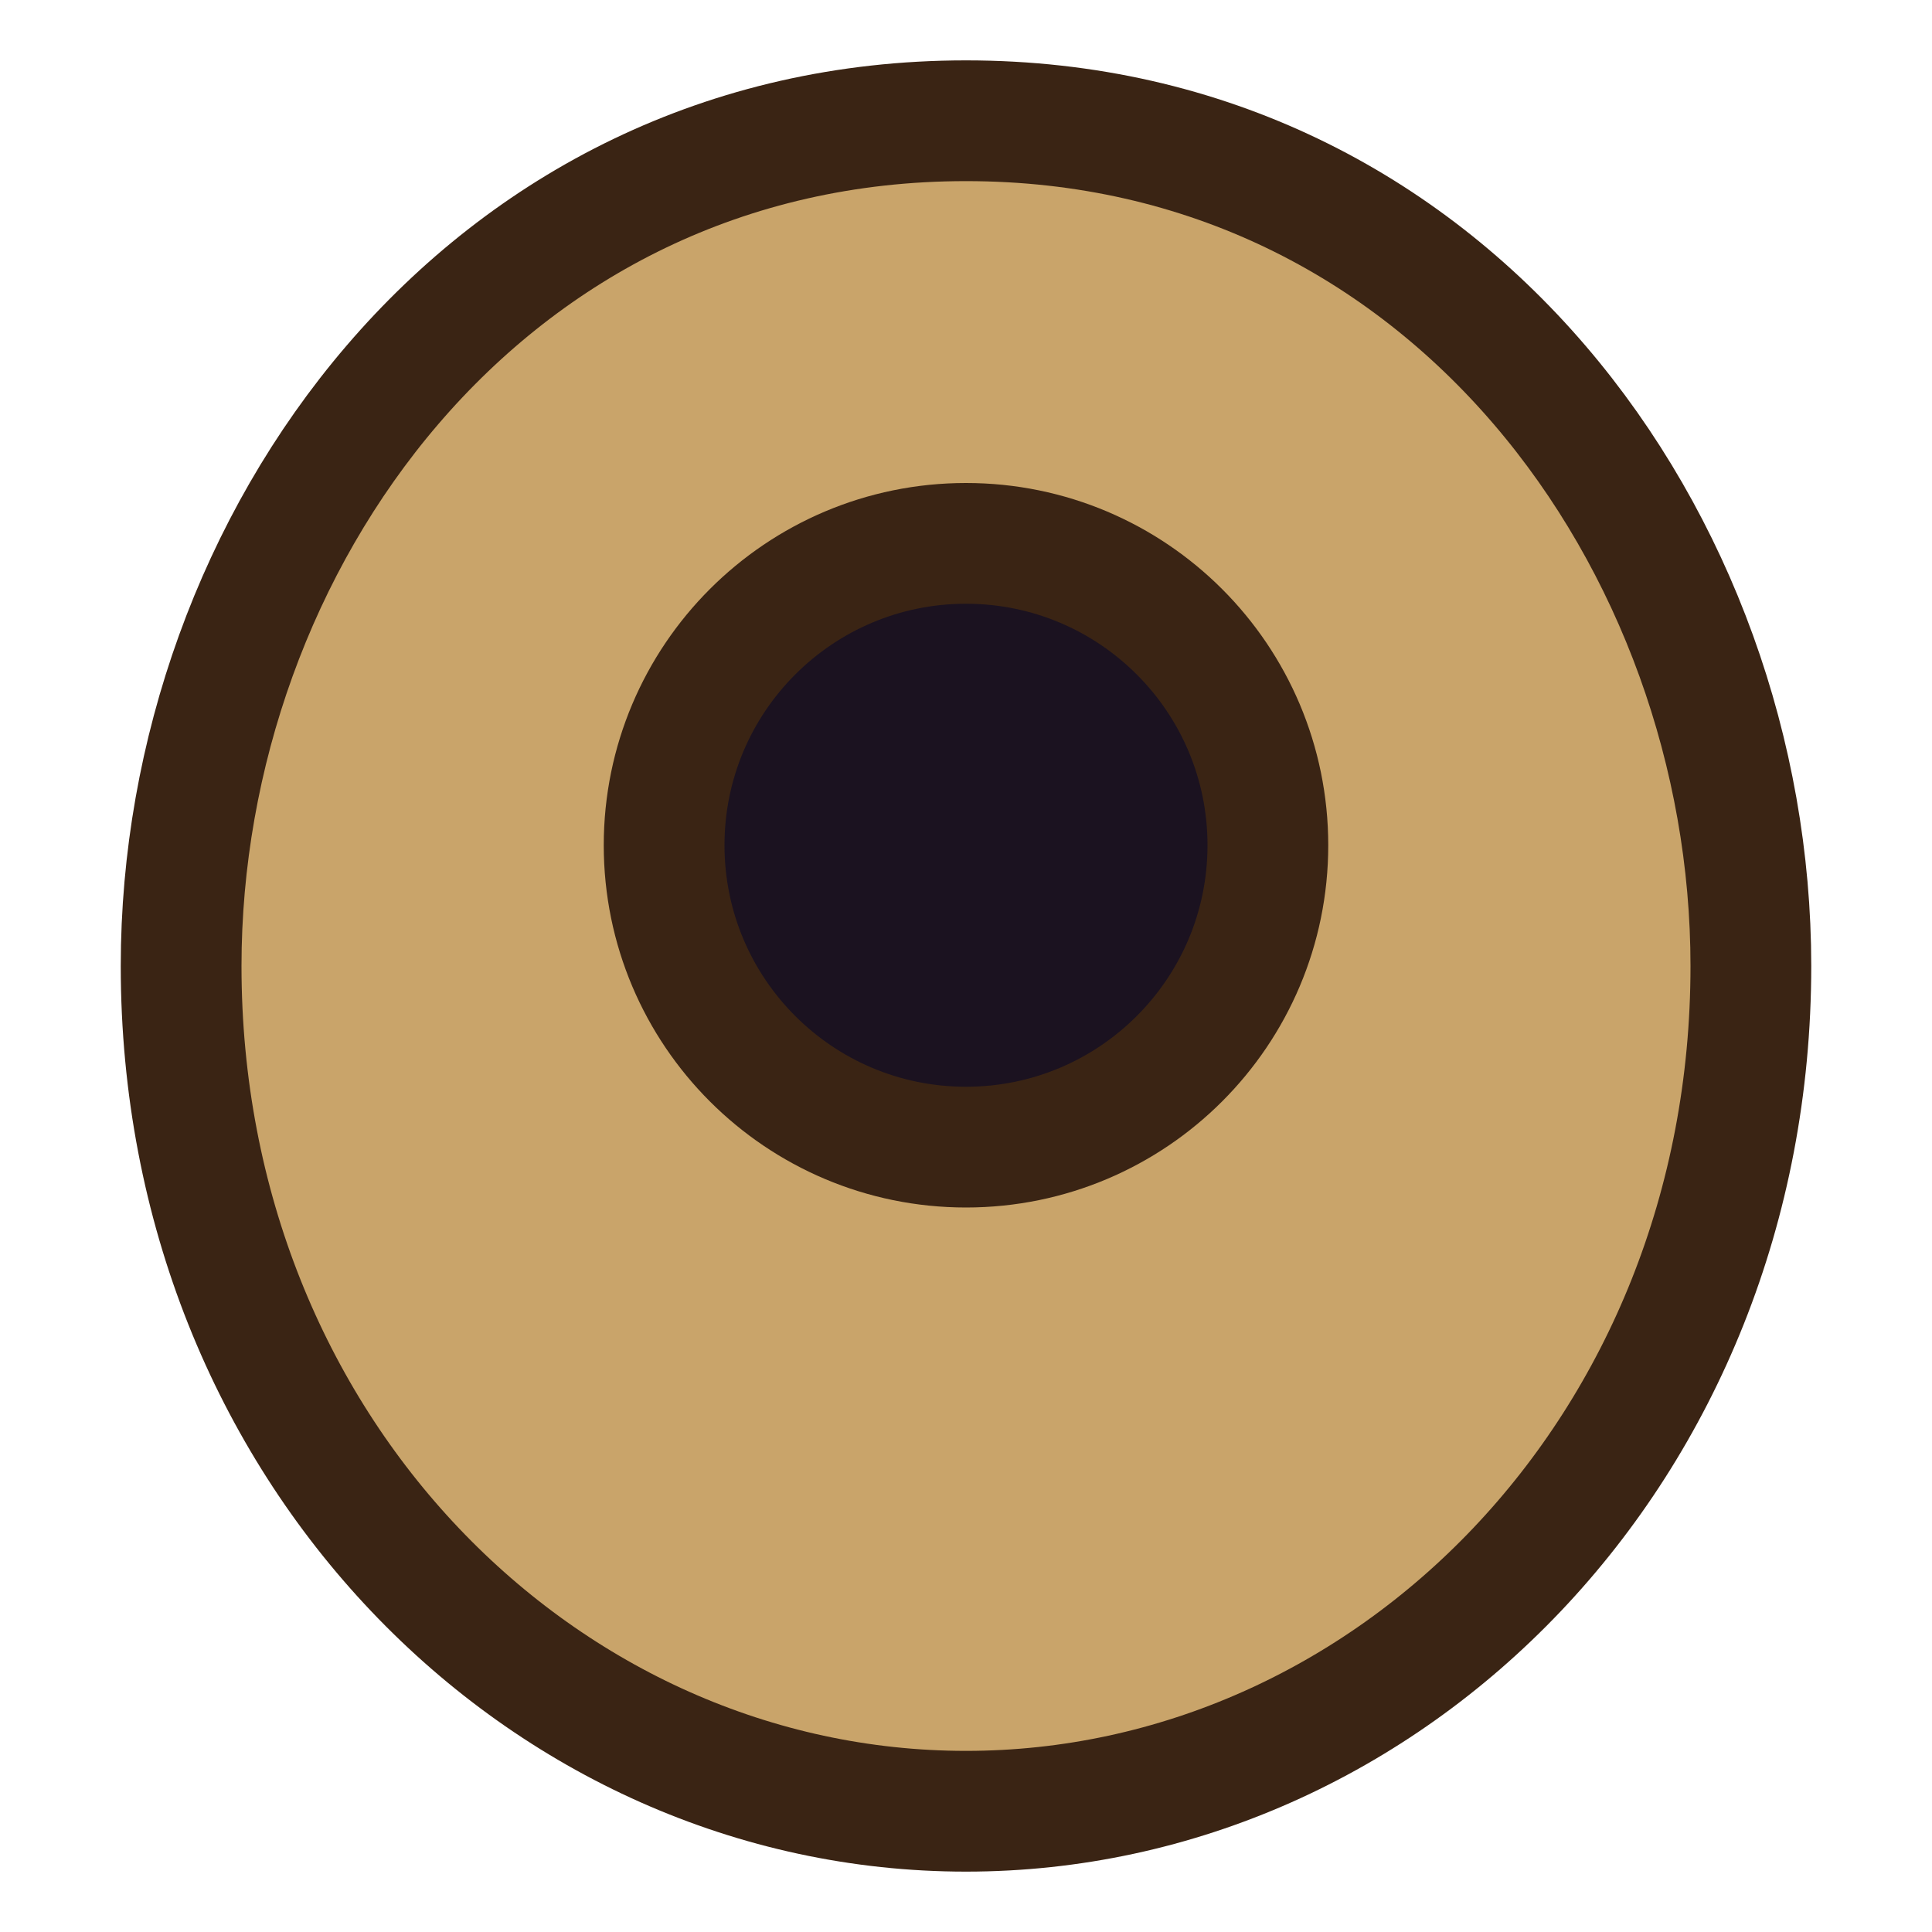
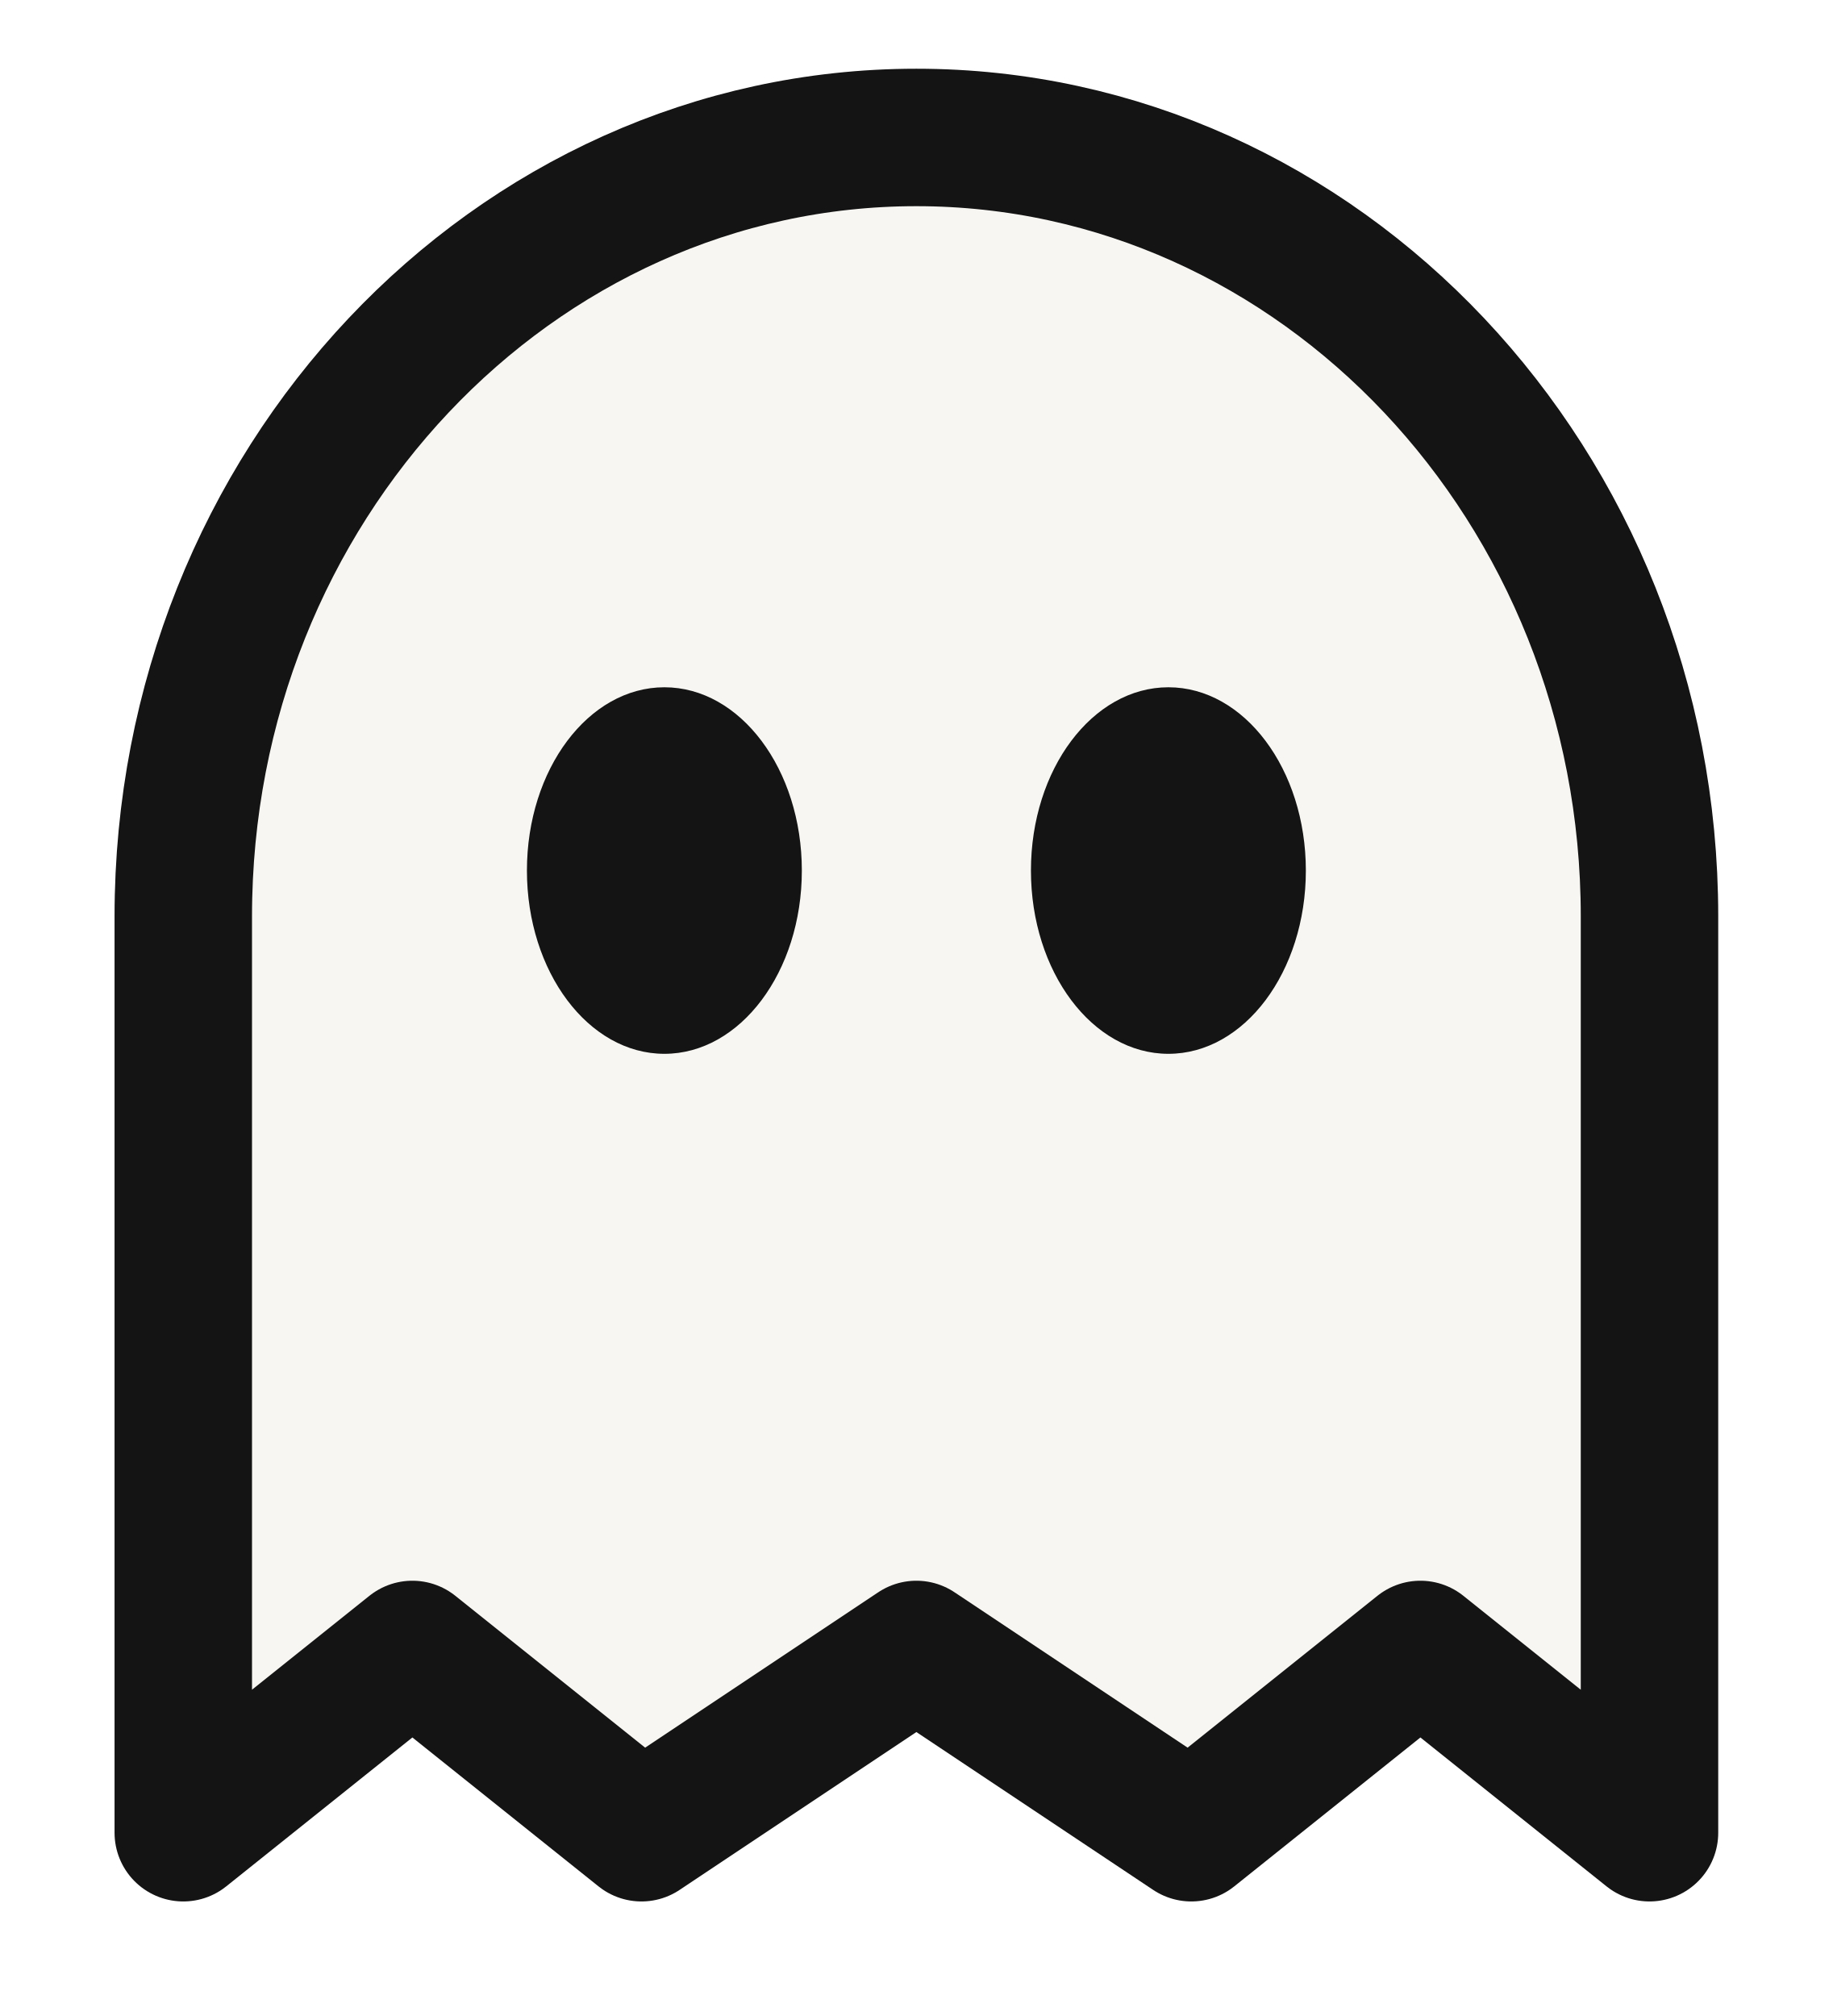
- <svg xmlns="http://www.w3.org/2000/svg" viewBox="0 0 32 32">
-   <path d="M16 2 C24 2 29 9 29 16 C29 24 23 30 16 30 C9 30 3 24 3 16 C3 9 8 2 16 2 Z" fill="#c9a46a" stroke="#3a2414" stroke-width="2" />
-   <circle cx="16" cy="14" r="5" fill="#1b1220" stroke="#3a2414" stroke-width="2" />
+ <svg xmlns="http://www.w3.org/2000/svg" viewBox="0 0 40 44">
+   <path d="M4 20C4 10.6 11.2 3 20 3s16 7.6 16 17v20l-5-4-5 4-6-4-6 4-5-4-5 4z" fill="#f7f6f2" stroke="#141414" stroke-width="3" stroke-linejoin="round" />
+   <ellipse cx="14.5" cy="19" rx="3" ry="4" fill="#141414" />
+   <ellipse cx="25.5" cy="19" rx="3" ry="4" fill="#141414" />
</svg>
